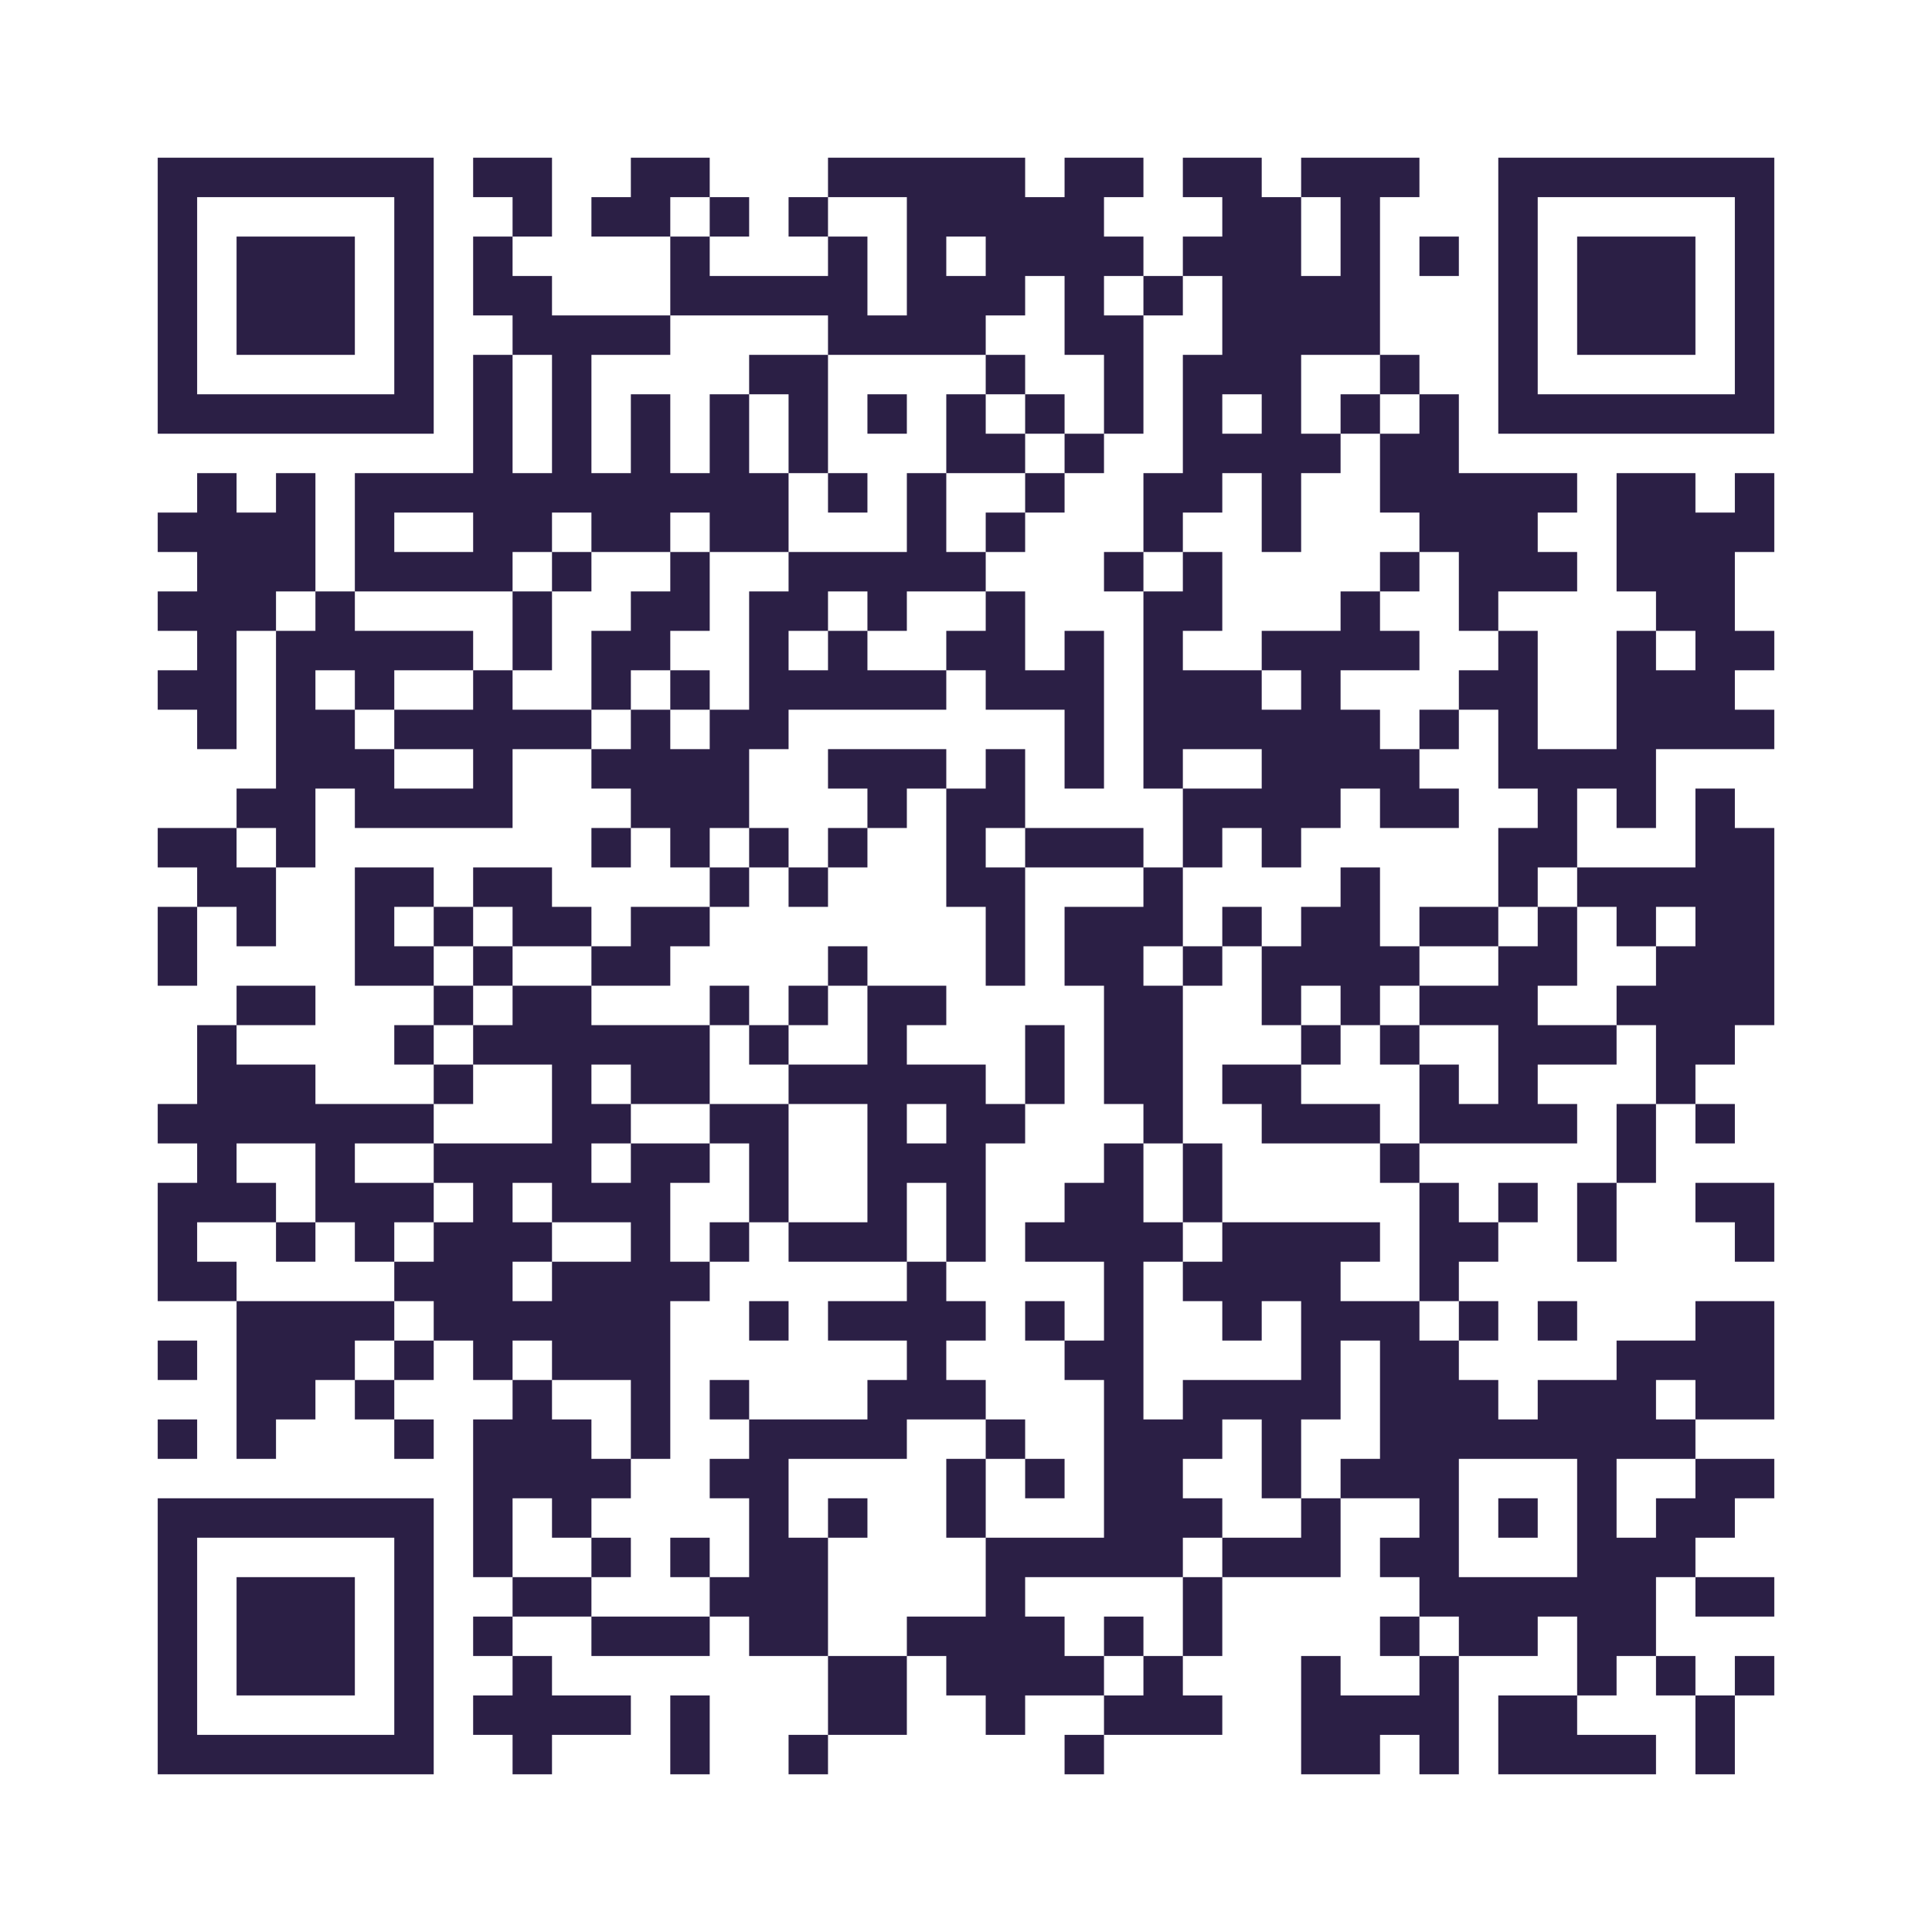
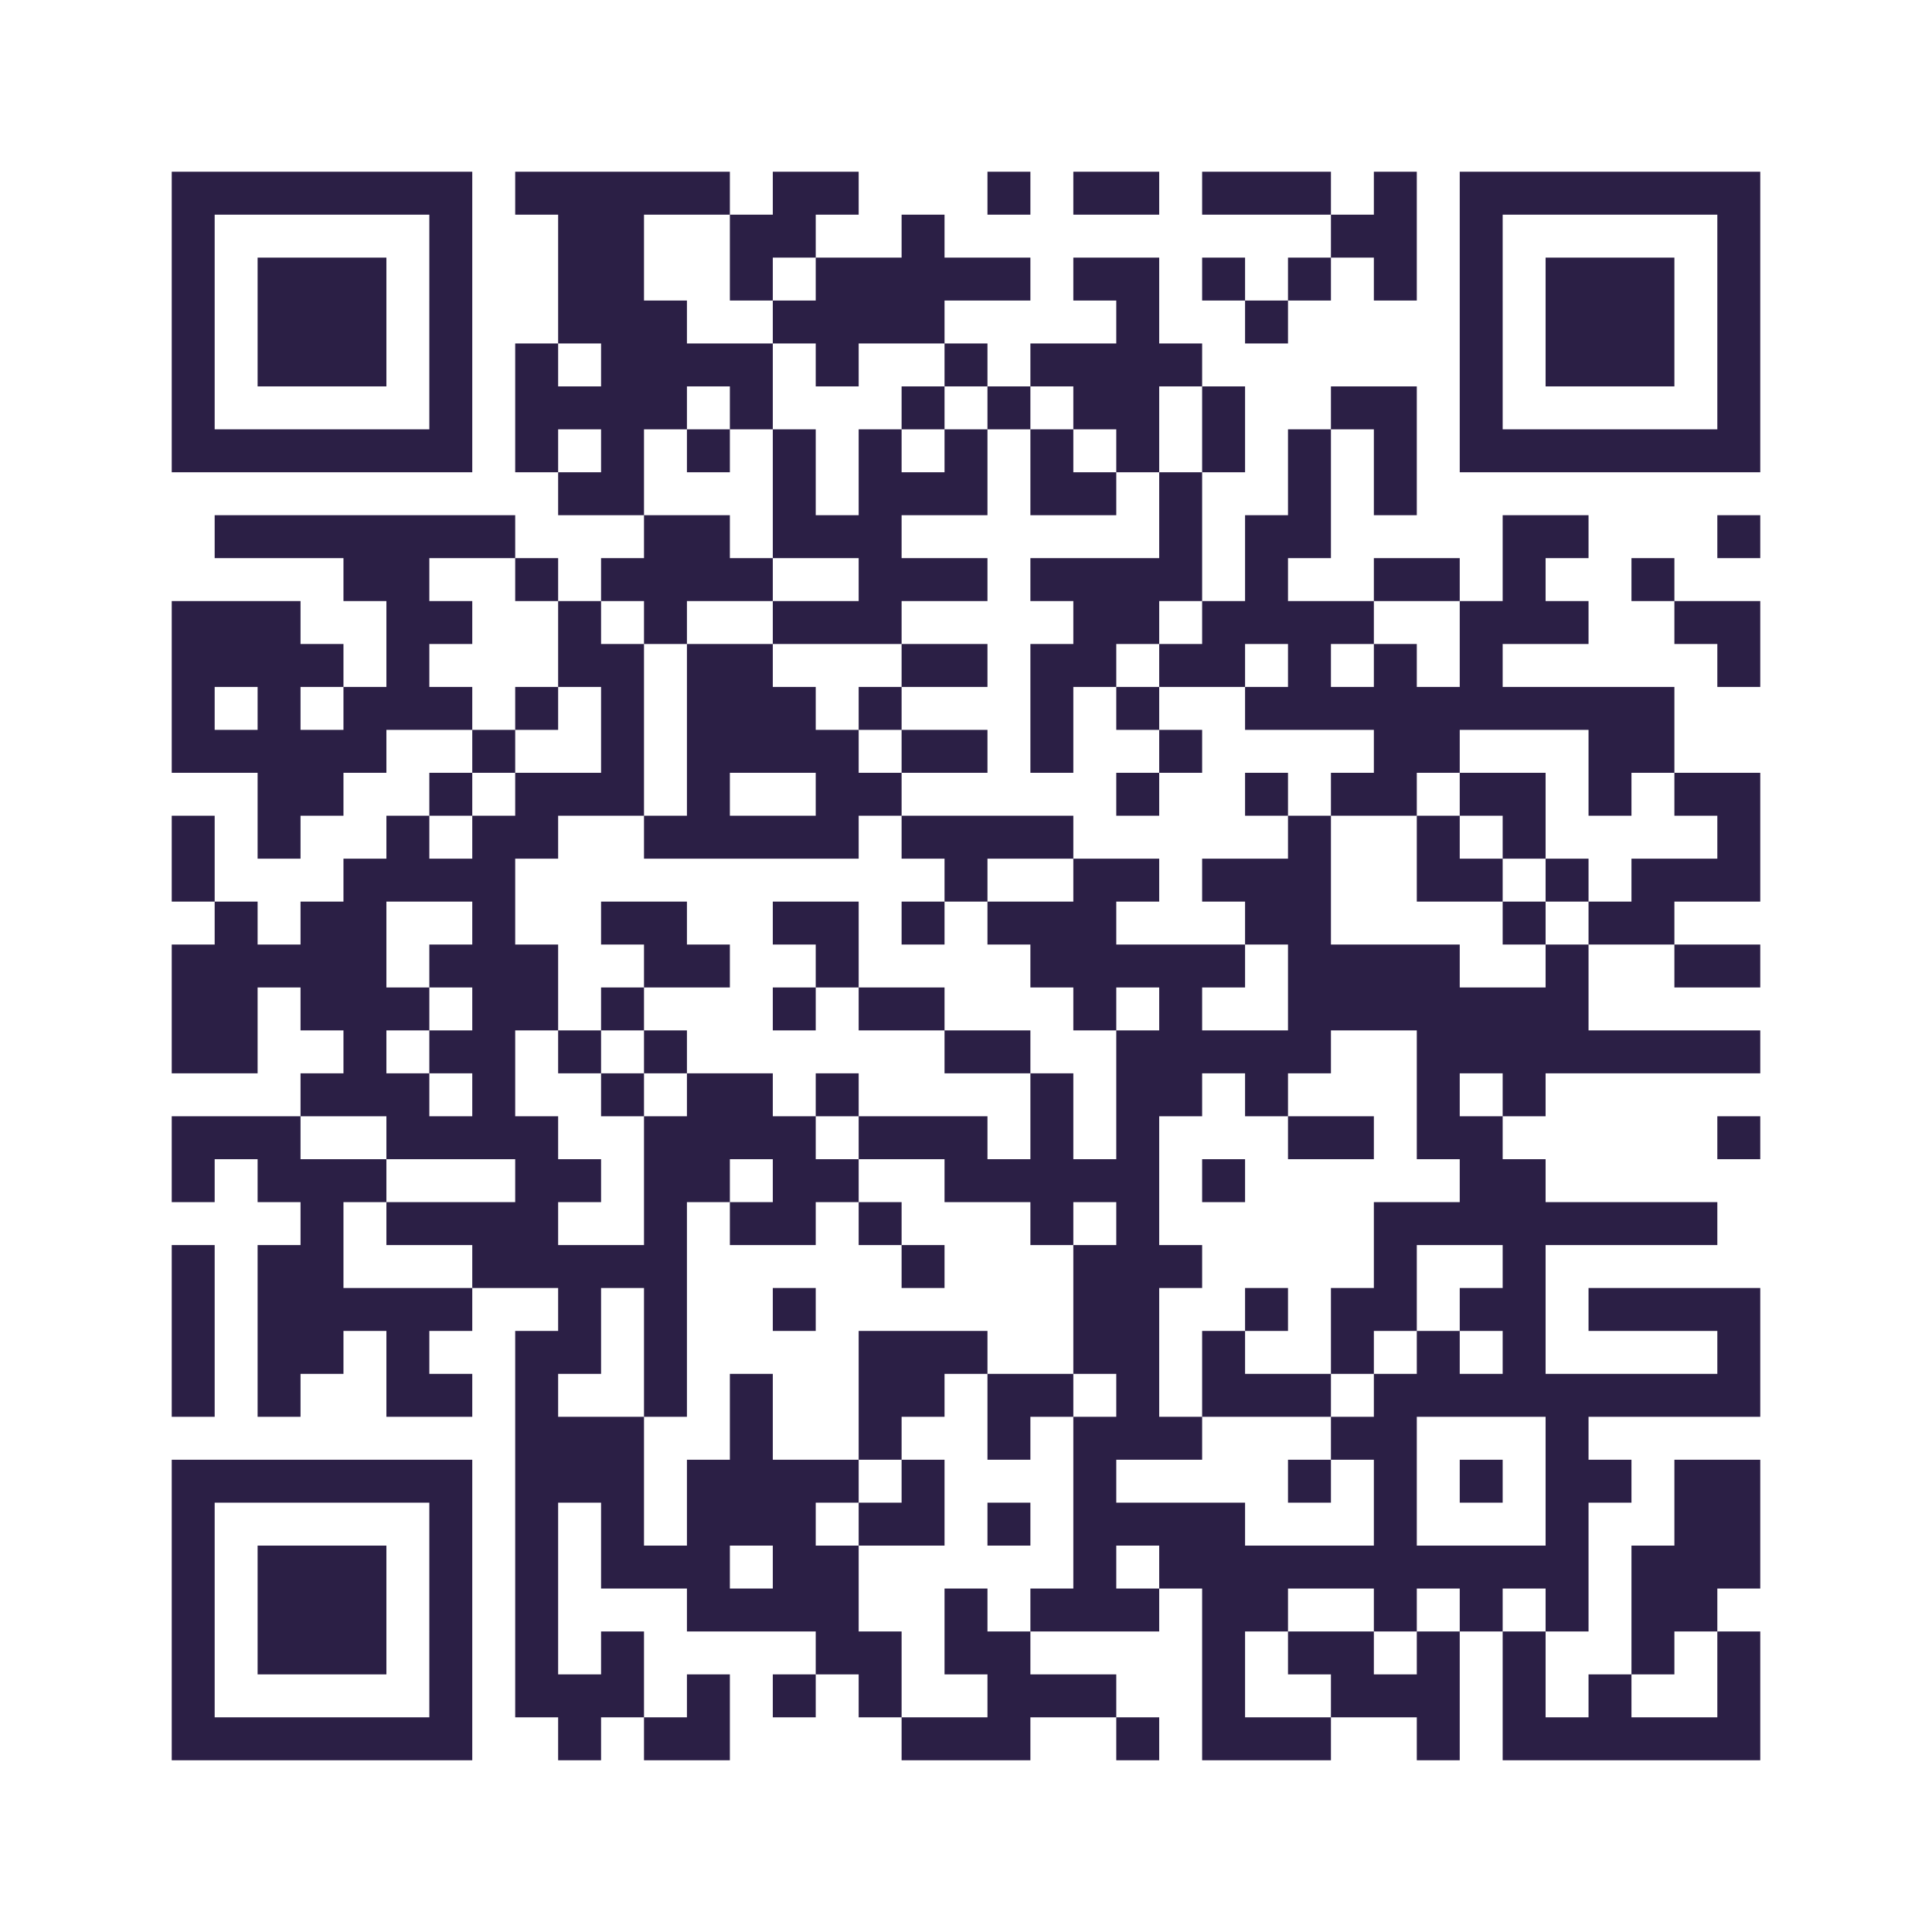
- <svg xmlns="http://www.w3.org/2000/svg" width="980" height="980" class="segno">
+ <svg xmlns="http://www.w3.org/2000/svg" width="900" height="900" class="segno">
  <g transform="scale(20)">
-     <path fill="#fff" d="M0 0h49v49h-49z" />
-     <path class="qrline" stroke="#2b1f45" d="M4 4.5h7m1 0h2m2 0h2m3 0h5m1 0h2m1 0h2m1 0h3m2 0h7m-41 1h1m5 0h1m2 0h1m1 0h2m1 0h1m1 0h1m2 0h5m3 0h2m1 0h1m3 0h1m5 0h1m-41 1h1m1 0h3m1 0h1m1 0h1m4 0h1m3 0h1m1 0h1m1 0h4m1 0h3m1 0h1m1 0h1m1 0h1m1 0h3m1 0h1m-41 1h1m1 0h3m1 0h1m1 0h2m3 0h5m1 0h3m1 0h1m1 0h1m1 0h4m3 0h1m1 0h3m1 0h1m-41 1h1m1 0h3m1 0h1m2 0h4m4 0h4m2 0h2m2 0h4m3 0h1m1 0h3m1 0h1m-41 1h1m5 0h1m1 0h1m1 0h1m4 0h2m4 0h1m2 0h1m1 0h3m2 0h1m2 0h1m5 0h1m-41 1h7m1 0h1m1 0h1m1 0h1m1 0h1m1 0h1m1 0h1m1 0h1m1 0h1m1 0h1m1 0h1m1 0h1m1 0h1m1 0h1m1 0h7m-33 1h1m1 0h1m1 0h1m1 0h1m1 0h1m3 0h2m1 0h1m2 0h4m1 0h2m-32 1h1m1 0h1m1 0h11m1 0h1m1 0h1m2 0h1m2 0h2m1 0h1m2 0h5m1 0h2m1 0h1m-41 1h4m1 0h1m2 0h2m1 0h2m1 0h2m3 0h1m1 0h1m3 0h1m2 0h1m3 0h3m2 0h4m-40 1h3m1 0h4m1 0h1m2 0h1m2 0h5m3 0h1m1 0h1m4 0h1m1 0h3m1 0h3m-40 1h3m1 0h1m4 0h1m2 0h2m1 0h2m1 0h1m2 0h1m3 0h2m3 0h1m2 0h1m4 0h2m-39 1h1m1 0h5m1 0h1m1 0h2m2 0h1m1 0h1m2 0h2m1 0h1m1 0h1m2 0h4m2 0h1m2 0h1m1 0h2m-41 1h2m1 0h1m1 0h1m2 0h1m2 0h1m1 0h1m1 0h5m1 0h3m1 0h3m1 0h1m3 0h2m2 0h3m-39 1h1m1 0h2m1 0h5m1 0h1m1 0h2m7 0h1m1 0h6m1 0h1m1 0h1m2 0h4m-38 1h3m2 0h1m2 0h4m2 0h3m1 0h1m1 0h1m1 0h1m2 0h4m2 0h4m-36 1h2m1 0h4m3 0h3m3 0h1m1 0h2m4 0h4m1 0h2m2 0h1m1 0h1m1 0h1m-40 1h2m1 0h1m7 0h1m1 0h1m1 0h1m1 0h1m2 0h1m1 0h3m1 0h1m1 0h1m5 0h2m3 0h2m-40 1h2m2 0h2m1 0h2m4 0h1m1 0h1m3 0h2m3 0h1m4 0h1m3 0h1m1 0h5m-41 1h1m1 0h1m2 0h1m1 0h1m1 0h2m1 0h2m7 0h1m1 0h3m1 0h1m1 0h2m1 0h2m1 0h1m1 0h1m1 0h2m-41 1h1m4 0h2m1 0h1m2 0h2m4 0h1m3 0h1m1 0h2m1 0h1m1 0h4m2 0h2m2 0h3m-39 1h2m3 0h1m1 0h2m3 0h1m1 0h1m1 0h2m4 0h2m2 0h1m1 0h1m1 0h3m2 0h4m-40 1h1m4 0h1m1 0h6m1 0h1m2 0h1m3 0h1m1 0h2m3 0h1m1 0h1m2 0h3m1 0h2m-39 1h3m3 0h1m2 0h1m1 0h2m2 0h5m1 0h1m1 0h2m1 0h2m3 0h1m1 0h1m3 0h1m-39 1h7m3 0h2m2 0h2m2 0h1m1 0h2m3 0h1m2 0h3m1 0h4m1 0h1m1 0h1m-39 1h1m2 0h1m2 0h4m1 0h2m1 0h1m2 0h3m3 0h1m1 0h1m4 0h1m5 0h1m-38 1h3m1 0h3m1 0h1m1 0h3m2 0h1m2 0h1m1 0h1m2 0h2m1 0h1m5 0h1m1 0h1m1 0h1m2 0h2m-41 1h1m2 0h1m1 0h1m1 0h3m2 0h1m1 0h1m1 0h3m1 0h1m1 0h4m1 0h4m1 0h2m2 0h1m3 0h1m-41 1h2m4 0h3m1 0h4m5 0h1m4 0h1m1 0h4m2 0h1m-31 1h4m1 0h6m2 0h1m1 0h4m1 0h1m1 0h1m2 0h1m1 0h3m1 0h1m1 0h1m3 0h2m-41 1h1m1 0h3m1 0h1m1 0h1m1 0h3m6 0h1m3 0h2m4 0h1m1 0h2m4 0h4m-39 1h2m1 0h1m3 0h1m2 0h1m1 0h1m3 0h3m3 0h1m1 0h4m1 0h3m1 0h3m1 0h2m-41 1h1m1 0h1m3 0h1m1 0h3m1 0h1m2 0h4m2 0h1m2 0h3m1 0h1m2 0h8m-31 1h4m2 0h2m4 0h1m1 0h1m1 0h2m2 0h1m1 0h3m3 0h1m2 0h2m-41 1h7m1 0h1m1 0h1m4 0h1m1 0h1m2 0h1m3 0h3m2 0h1m2 0h1m1 0h1m1 0h1m1 0h2m-40 1h1m5 0h1m1 0h1m2 0h1m1 0h1m1 0h2m4 0h5m1 0h3m1 0h2m3 0h3m-39 1h1m1 0h3m1 0h1m2 0h2m3 0h3m4 0h1m4 0h1m5 0h6m1 0h2m-41 1h1m1 0h3m1 0h1m1 0h1m2 0h3m1 0h2m2 0h4m1 0h1m1 0h1m4 0h1m1 0h2m1 0h2m-38 1h1m1 0h3m1 0h1m2 0h1m7 0h2m1 0h4m1 0h1m3 0h1m2 0h1m3 0h1m1 0h1m1 0h1m-41 1h1m5 0h1m1 0h4m1 0h1m3 0h2m2 0h1m2 0h3m2 0h4m1 0h2m3 0h1m-40 1h7m2 0h1m3 0h1m2 0h1m6 0h1m5 0h2m1 0h1m1 0h4m1 0h1" />
+     <path fill="#fff" d="M0 0h45v45h-45z" />
+     <path class="qrline" stroke="#2b1f45" d="M4 4.5h7m1 0h5m1 0h2m3 0h1m1 0h2m1 0h3m1 0h1m1 0h7m-37 1h1m5 0h1m2 0h2m2 0h2m2 0h1m9 0h2m1 0h1m5 0h1m-37 1h1m1 0h3m1 0h1m2 0h2m2 0h1m1 0h5m1 0h2m1 0h1m1 0h1m1 0h1m1 0h1m1 0h3m1 0h1m-37 1h1m1 0h3m1 0h1m2 0h3m2 0h4m4 0h1m2 0h1m4 0h1m1 0h3m1 0h1m-37 1h1m1 0h3m1 0h1m1 0h1m1 0h4m1 0h1m2 0h1m1 0h4m6 0h1m1 0h3m1 0h1m-37 1h1m5 0h1m1 0h4m1 0h1m3 0h1m1 0h1m1 0h2m1 0h1m2 0h2m1 0h1m5 0h1m-37 1h7m1 0h1m1 0h1m1 0h1m1 0h1m1 0h1m1 0h1m1 0h1m1 0h1m1 0h1m1 0h1m1 0h1m1 0h7m-28 1h2m3 0h1m1 0h3m1 0h2m1 0h1m2 0h1m1 0h1m-28 1h7m3 0h2m1 0h3m6 0h1m1 0h2m4 0h2m3 0h1m-33 1h2m2 0h1m1 0h4m2 0h3m1 0h4m1 0h1m2 0h2m1 0h1m2 0h1m-35 1h3m2 0h2m2 0h1m1 0h1m2 0h3m4 0h2m1 0h4m2 0h3m2 0h2m-37 1h4m1 0h1m3 0h2m1 0h2m3 0h2m1 0h2m1 0h2m1 0h1m1 0h1m1 0h1m5 0h1m-37 1h1m1 0h1m1 0h3m1 0h1m1 0h1m1 0h3m1 0h1m3 0h1m1 0h1m2 0h10m-35 1h5m2 0h1m2 0h1m1 0h4m1 0h2m1 0h1m2 0h1m4 0h2m3 0h2m-33 1h2m2 0h1m1 0h3m1 0h1m2 0h2m5 0h1m2 0h1m1 0h2m1 0h2m1 0h1m1 0h2m-37 1h1m1 0h1m2 0h1m1 0h2m2 0h5m1 0h4m5 0h1m2 0h1m1 0h1m4 0h1m-37 1h1m3 0h4m10 0h1m2 0h2m1 0h3m2 0h2m1 0h1m1 0h3m-36 1h1m1 0h2m2 0h1m2 0h2m2 0h2m1 0h1m1 0h3m3 0h2m4 0h1m1 0h2m-35 1h5m1 0h3m2 0h2m2 0h1m4 0h5m1 0h4m2 0h1m2 0h2m-37 1h2m1 0h3m1 0h2m1 0h1m3 0h1m1 0h2m3 0h1m1 0h1m2 0h7m-33 1h2m2 0h1m1 0h2m1 0h1m1 0h1m6 0h2m2 0h5m2 0h8m-34 1h3m1 0h1m2 0h1m1 0h2m1 0h1m4 0h1m1 0h2m1 0h1m3 0h1m1 0h1m-32 1h3m2 0h4m2 0h4m1 0h3m1 0h1m1 0h1m3 0h2m1 0h2m5 0h1m-37 1h1m1 0h3m3 0h2m1 0h2m1 0h2m2 0h5m1 0h1m5 0h2m-29 1h1m1 0h4m2 0h1m1 0h2m1 0h1m3 0h1m1 0h1m5 0h8m-36 1h1m1 0h2m3 0h5m5 0h1m3 0h3m4 0h1m2 0h1m-32 1h1m1 0h5m2 0h1m1 0h1m2 0h1m6 0h2m2 0h1m1 0h2m1 0h2m1 0h4m-37 1h1m1 0h2m1 0h1m2 0h2m1 0h1m4 0h3m2 0h2m1 0h1m2 0h1m1 0h1m1 0h1m4 0h1m-37 1h1m1 0h1m2 0h2m1 0h1m2 0h1m1 0h1m2 0h2m1 0h2m1 0h1m1 0h3m1 0h9m-29 1h3m2 0h1m2 0h1m2 0h1m1 0h3m3 0h2m3 0h1m-33 1h7m1 0h3m1 0h4m1 0h1m3 0h1m4 0h1m1 0h1m1 0h1m1 0h2m1 0h2m-37 1h1m5 0h1m1 0h1m1 0h1m1 0h3m1 0h2m1 0h1m1 0h4m3 0h1m3 0h1m2 0h2m-37 1h1m1 0h3m1 0h1m1 0h1m1 0h3m1 0h2m5 0h1m1 0h10m1 0h3m-37 1h1m1 0h3m1 0h1m1 0h1m3 0h4m2 0h1m1 0h3m1 0h2m2 0h1m1 0h1m1 0h1m1 0h2m-36 1h1m1 0h3m1 0h1m1 0h1m1 0h1m4 0h2m1 0h2m4 0h1m1 0h2m1 0h1m1 0h1m2 0h1m1 0h1m-37 1h1m5 0h1m1 0h3m1 0h1m1 0h1m1 0h1m2 0h3m2 0h1m2 0h3m1 0h1m1 0h1m2 0h1m-37 1h7m2 0h1m1 0h2m4 0h3m2 0h1m1 0h3m2 0h1m1 0h6" />
  </g>
</svg>
